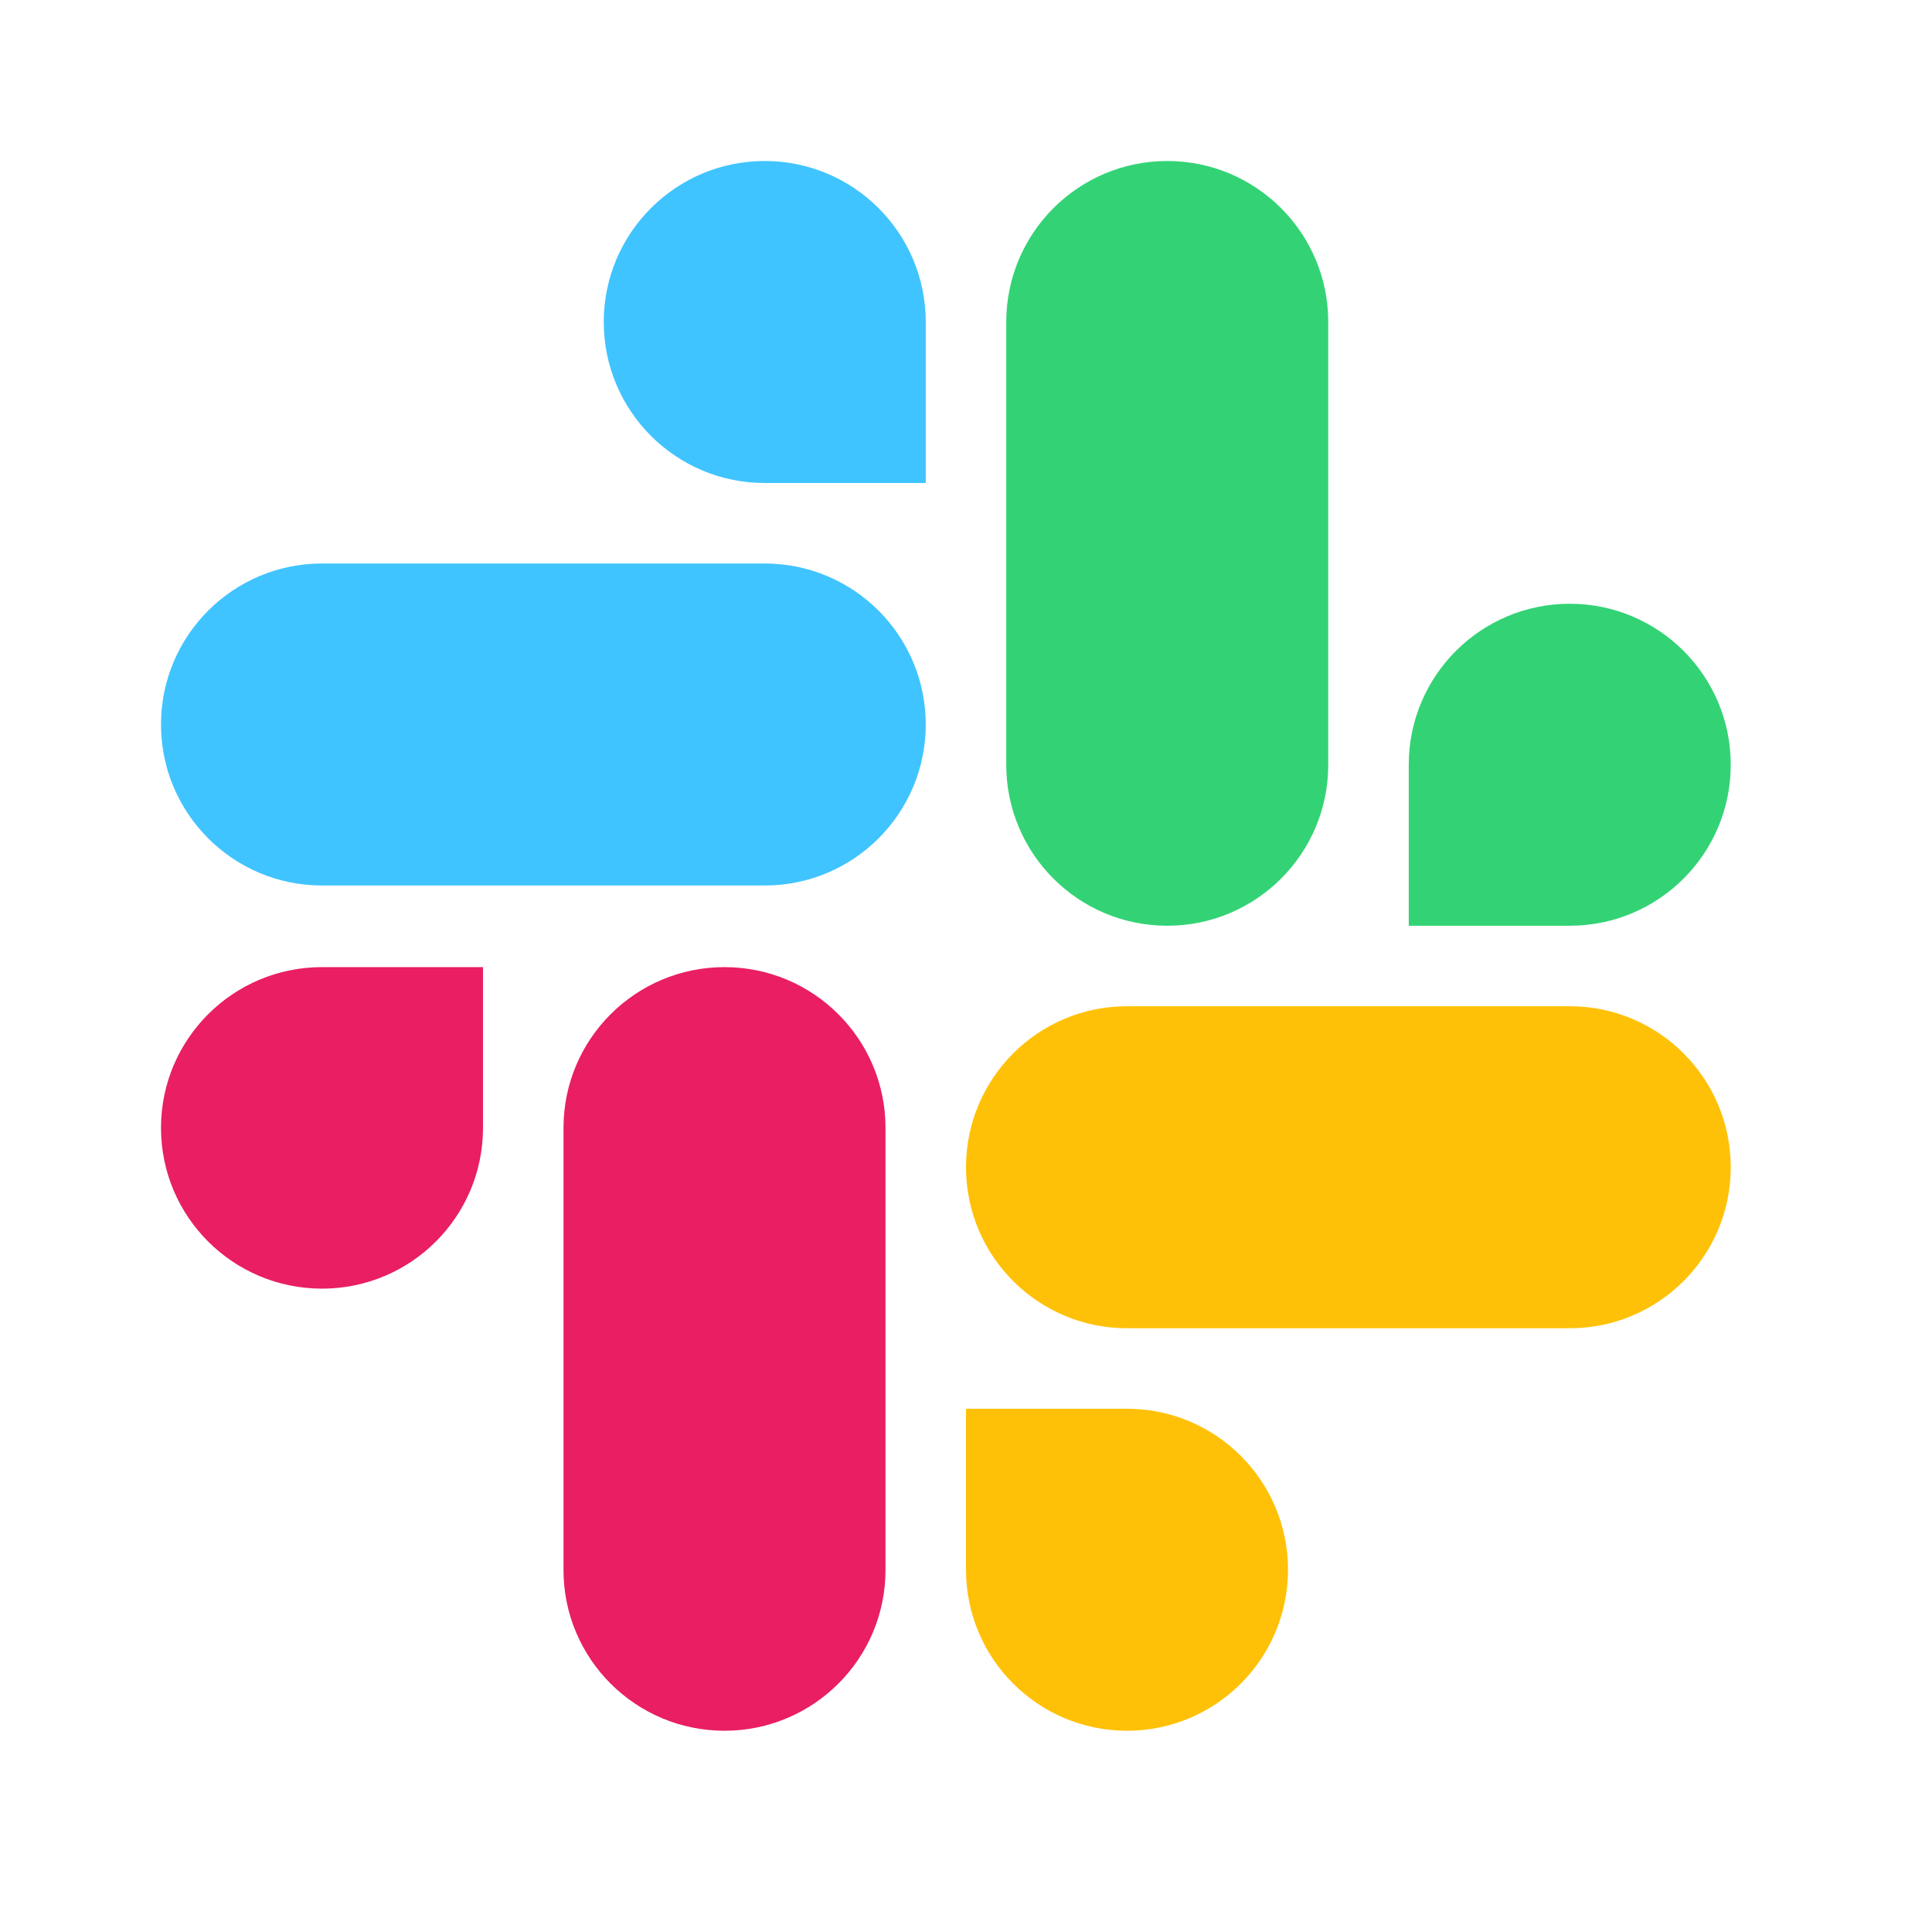
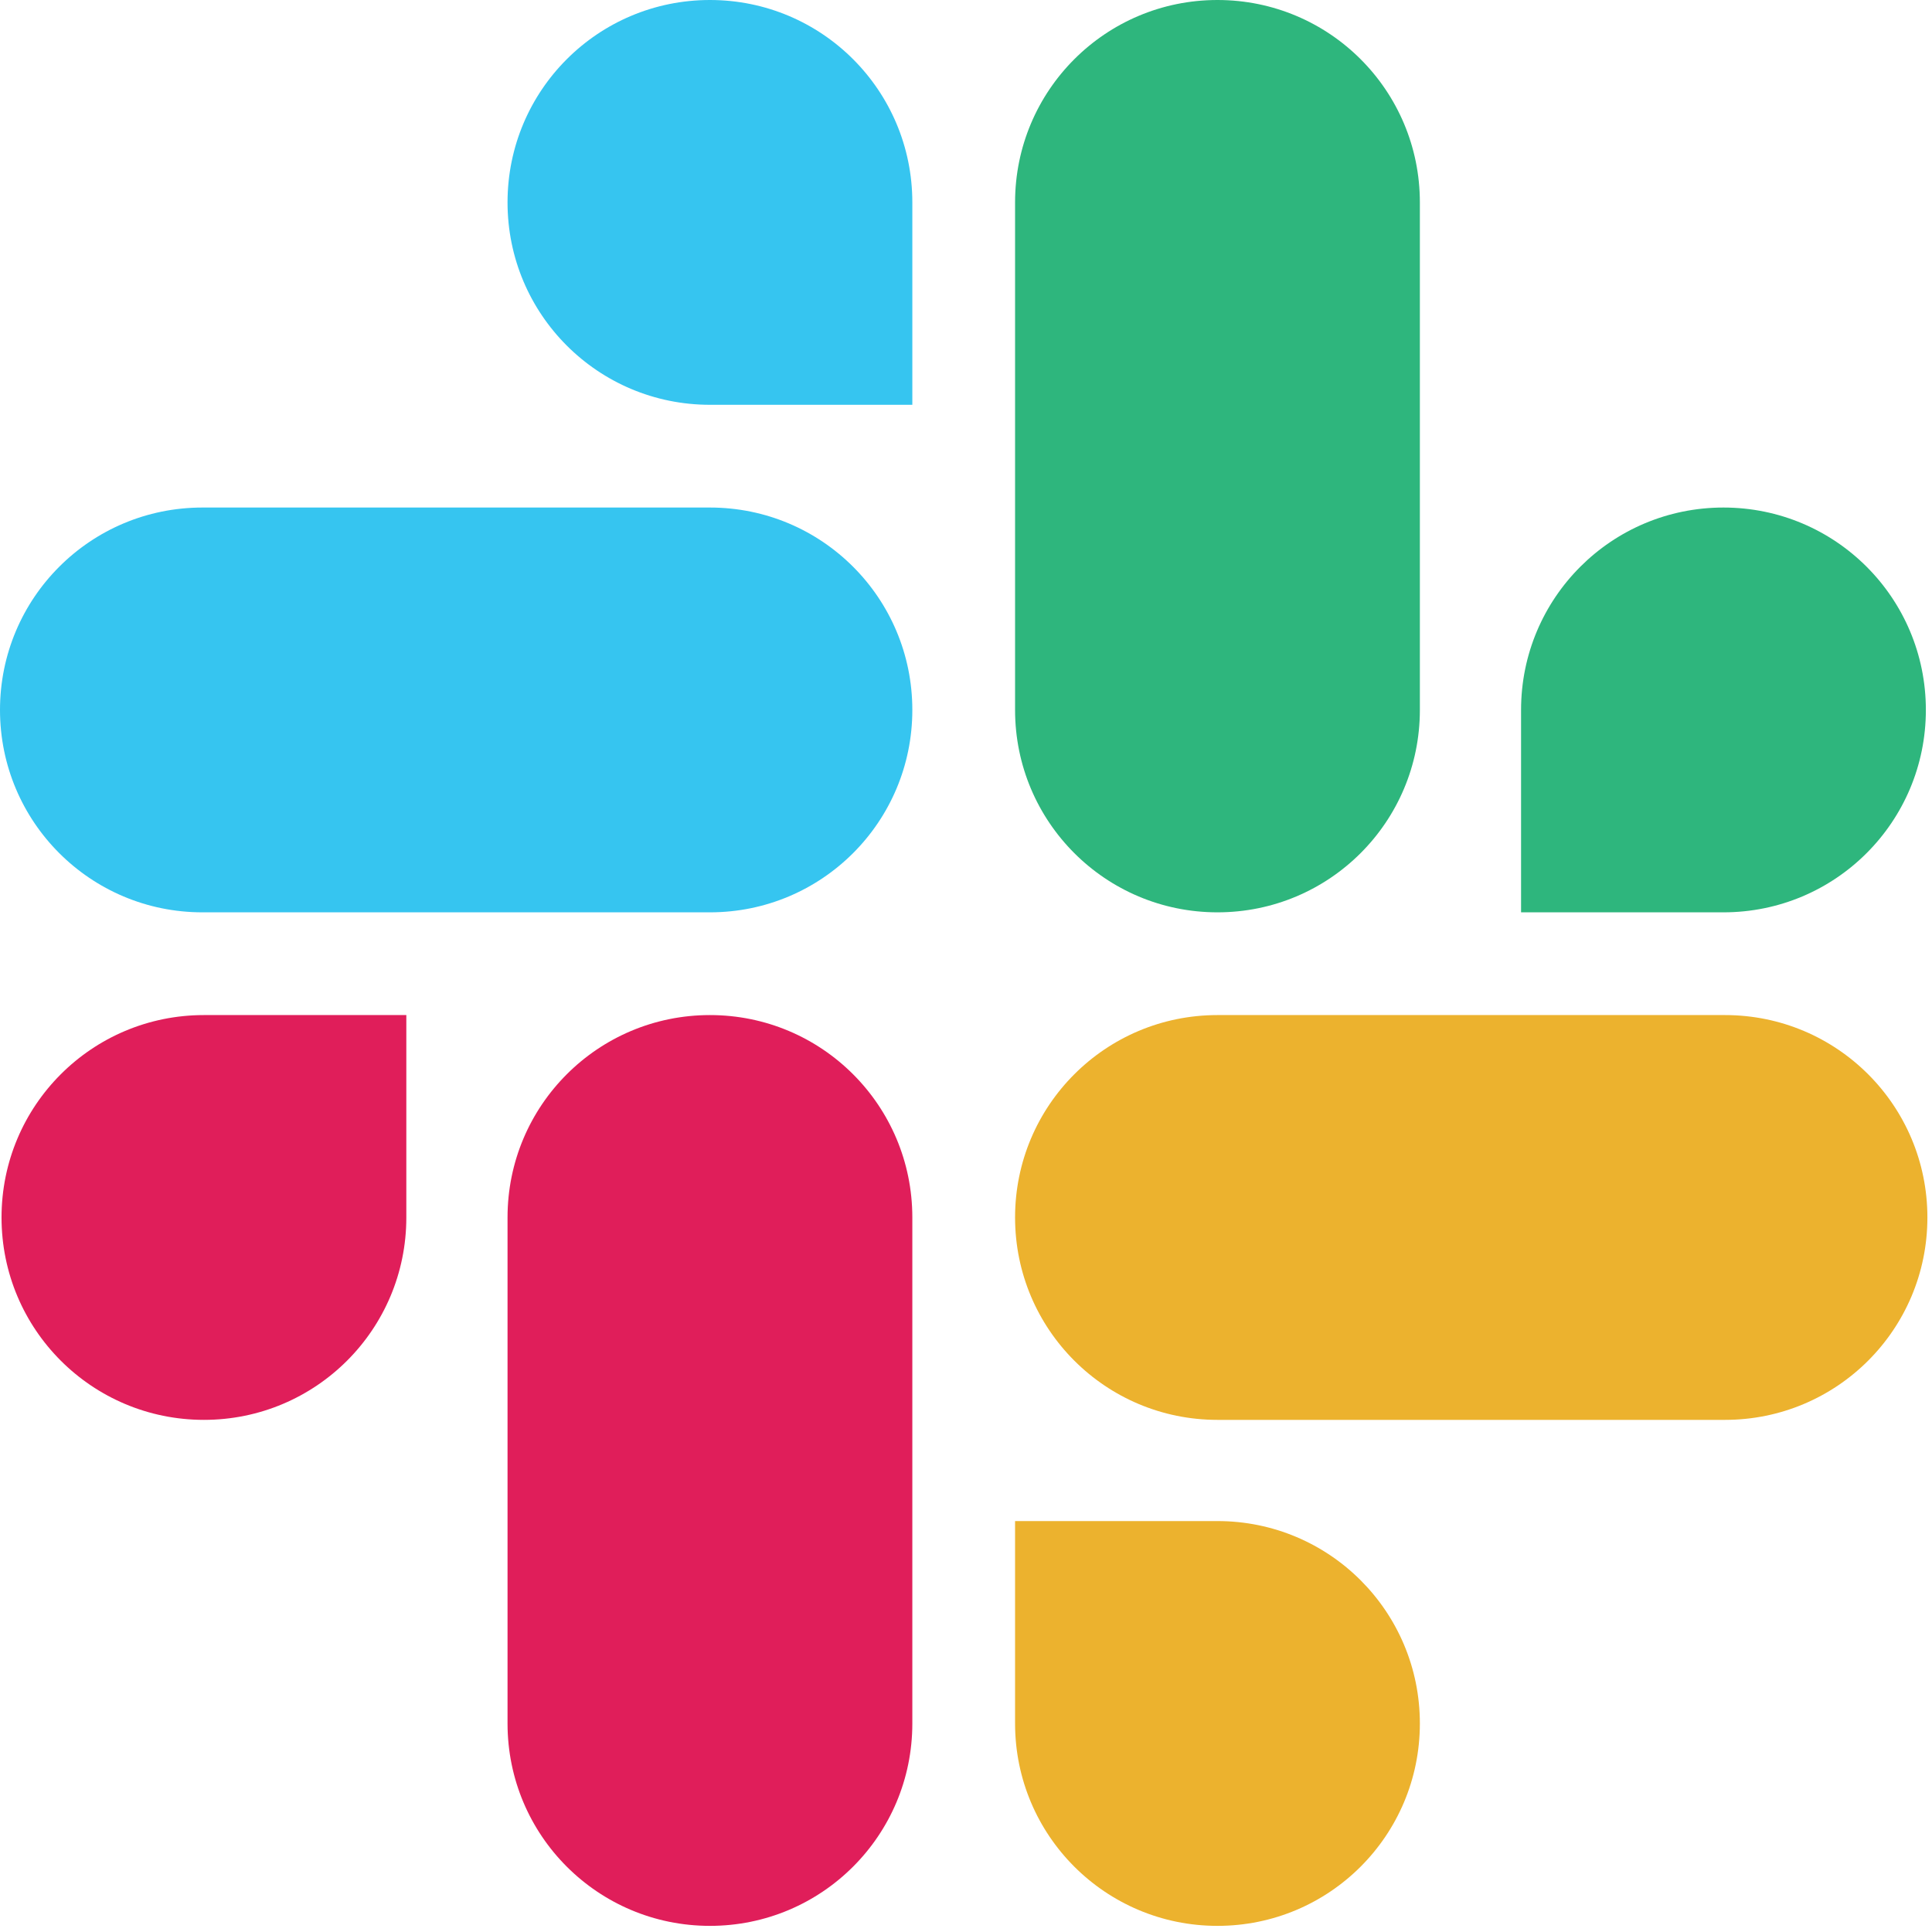
- <svg xmlns="http://www.w3.org/2000/svg" x="0px" y="0px" width="100" height="100" viewBox="0 0 48 48">
-   <path fill="#33d375" d="M33,8c0-2.209-1.791-4-4-4s-4,1.791-4,4c0,1.254,0,9.741,0,11c0,2.209,1.791,4,4,4s4-1.791,4-4 C33,17.741,33,9.254,33,8z">
-     </path>
-   <path fill="#33d375" d="M43,19c0,2.209-1.791,4-4,4c-1.195,0-4,0-4,0s0-2.986,0-4c0-2.209,1.791-4,4-4S43,16.791,43,19z">
-     </path>
-   <path fill="#40c4ff" d="M8,14c-2.209,0-4,1.791-4,4s1.791,4,4,4c1.254,0,9.741,0,11,0c2.209,0,4-1.791,4-4s-1.791-4-4-4 C17.741,14,9.254,14,8,14z">
-     </path>
-   <path fill="#40c4ff" d="M19,4c2.209,0,4,1.791,4,4c0,1.195,0,4,0,4s-2.986,0-4,0c-2.209,0-4-1.791-4-4S16.791,4,19,4z">
-     </path>
-   <path fill="#e91e63" d="M14,39.006C14,41.212,15.791,43,18,43s4-1.788,4-3.994c0-1.252,0-9.727,0-10.984 c0-2.206-1.791-3.994-4-3.994s-4,1.788-4,3.994C14,29.279,14,37.754,14,39.006z">
-     </path>
-   <path fill="#e91e63" d="M4,28.022c0-2.206,1.791-3.994,4-3.994c1.195,0,4,0,4,0s0,2.981,0,3.994c0,2.206-1.791,3.994-4,3.994 S4,30.228,4,28.022z">
-     </path>
-   <path fill="#ffc107" d="M39,33c2.209,0,4-1.791,4-4s-1.791-4-4-4c-1.254,0-9.741,0-11,0c-2.209,0-4,1.791-4,4s1.791,4,4,4 C29.258,33,37.746,33,39,33z">
-     </path>
-   <path fill="#ffc107" d="M28,43c-2.209,0-4-1.791-4-4c0-1.195,0-4,0-4s2.986,0,4,0c2.209,0,4,1.791,4,4S30.209,43,28,43z">
-     </path>
+ <svg xmlns="http://www.w3.org/2000/svg" x="0px" y="0px" width="100" height="100" viewBox="0 0 256 256">
+   <g>
+     <path d="M53.841,161.321 C53.841,176.152 41.854,188.14 27.022,188.14 C12.19,188.14 0.203,176.152 0.203,161.321 C0.203,146.489 12.19,134.502 27.022,134.502 L53.841,134.502 L53.841,161.321 Z M67.251,161.321 C67.251,146.489 79.238,134.502 94.07,134.502 C108.902,134.502 120.889,146.489 120.889,161.321 L120.889,228.368 C120.889,243.2 108.902,255.187 94.07,255.187 C79.238,255.187 67.251,243.2 67.251,228.368 L67.251,161.321 Z" fill="#E01E5A">
+ 		</path>
+     <path d="M94.07,53.638 C79.238,53.638 67.251,41.651 67.251,26.819 C67.251,11.987 79.238,-7.10542736e-15 94.07,-7.10542736e-15 C108.902,-7.10542736e-15 120.889,11.987 120.889,26.819 L120.889,53.638 L94.07,53.638 Z M94.07,67.251 C108.902,67.251 120.889,79.238 120.889,94.07 C120.889,108.902 108.902,120.889 94.07,120.889 L26.819,120.889 C11.987,120.889 0,108.902 0,94.07 C0,79.238 11.987,67.251 26.819,67.251 L94.07,67.251 Z" fill="#36C5F0">
+ 		</path>
+     <path d="M201.549,94.07 C201.549,79.238 213.537,67.251 228.368,67.251 C243.2,67.251 255.187,79.238 255.187,94.07 C255.187,108.902 243.2,120.889 228.368,120.889 L201.549,120.889 L201.549,94.07 Z M188.14,94.07 C188.14,108.902 176.152,120.889 161.321,120.889 C146.489,120.889 134.502,108.902 134.502,94.07 L134.502,26.819 C134.502,11.987 146.489,-1.42108547e-14 161.321,-1.42108547e-14 C176.152,-1.42108547e-14 188.14,11.987 188.14,26.819 L188.14,94.07 Z" fill="#2EB67D">
+ 		</path>
+     <path d="M161.321,201.549 C176.152,201.549 188.14,213.537 188.14,228.368 C188.14,243.2 176.152,255.187 161.321,255.187 C146.489,255.187 134.502,243.2 134.502,228.368 L134.502,201.549 L161.321,201.549 Z M161.321,188.14 C146.489,188.14 134.502,176.152 134.502,161.321 C134.502,146.489 146.489,134.502 161.321,134.502 L228.571,134.502 C243.403,134.502 255.39,146.489 255.39,161.321 C255.39,176.152 243.403,188.14 228.571,188.14 L161.321,188.14 Z" fill="#ECB22E">
+ 		</path>
+   </g>
</svg>
